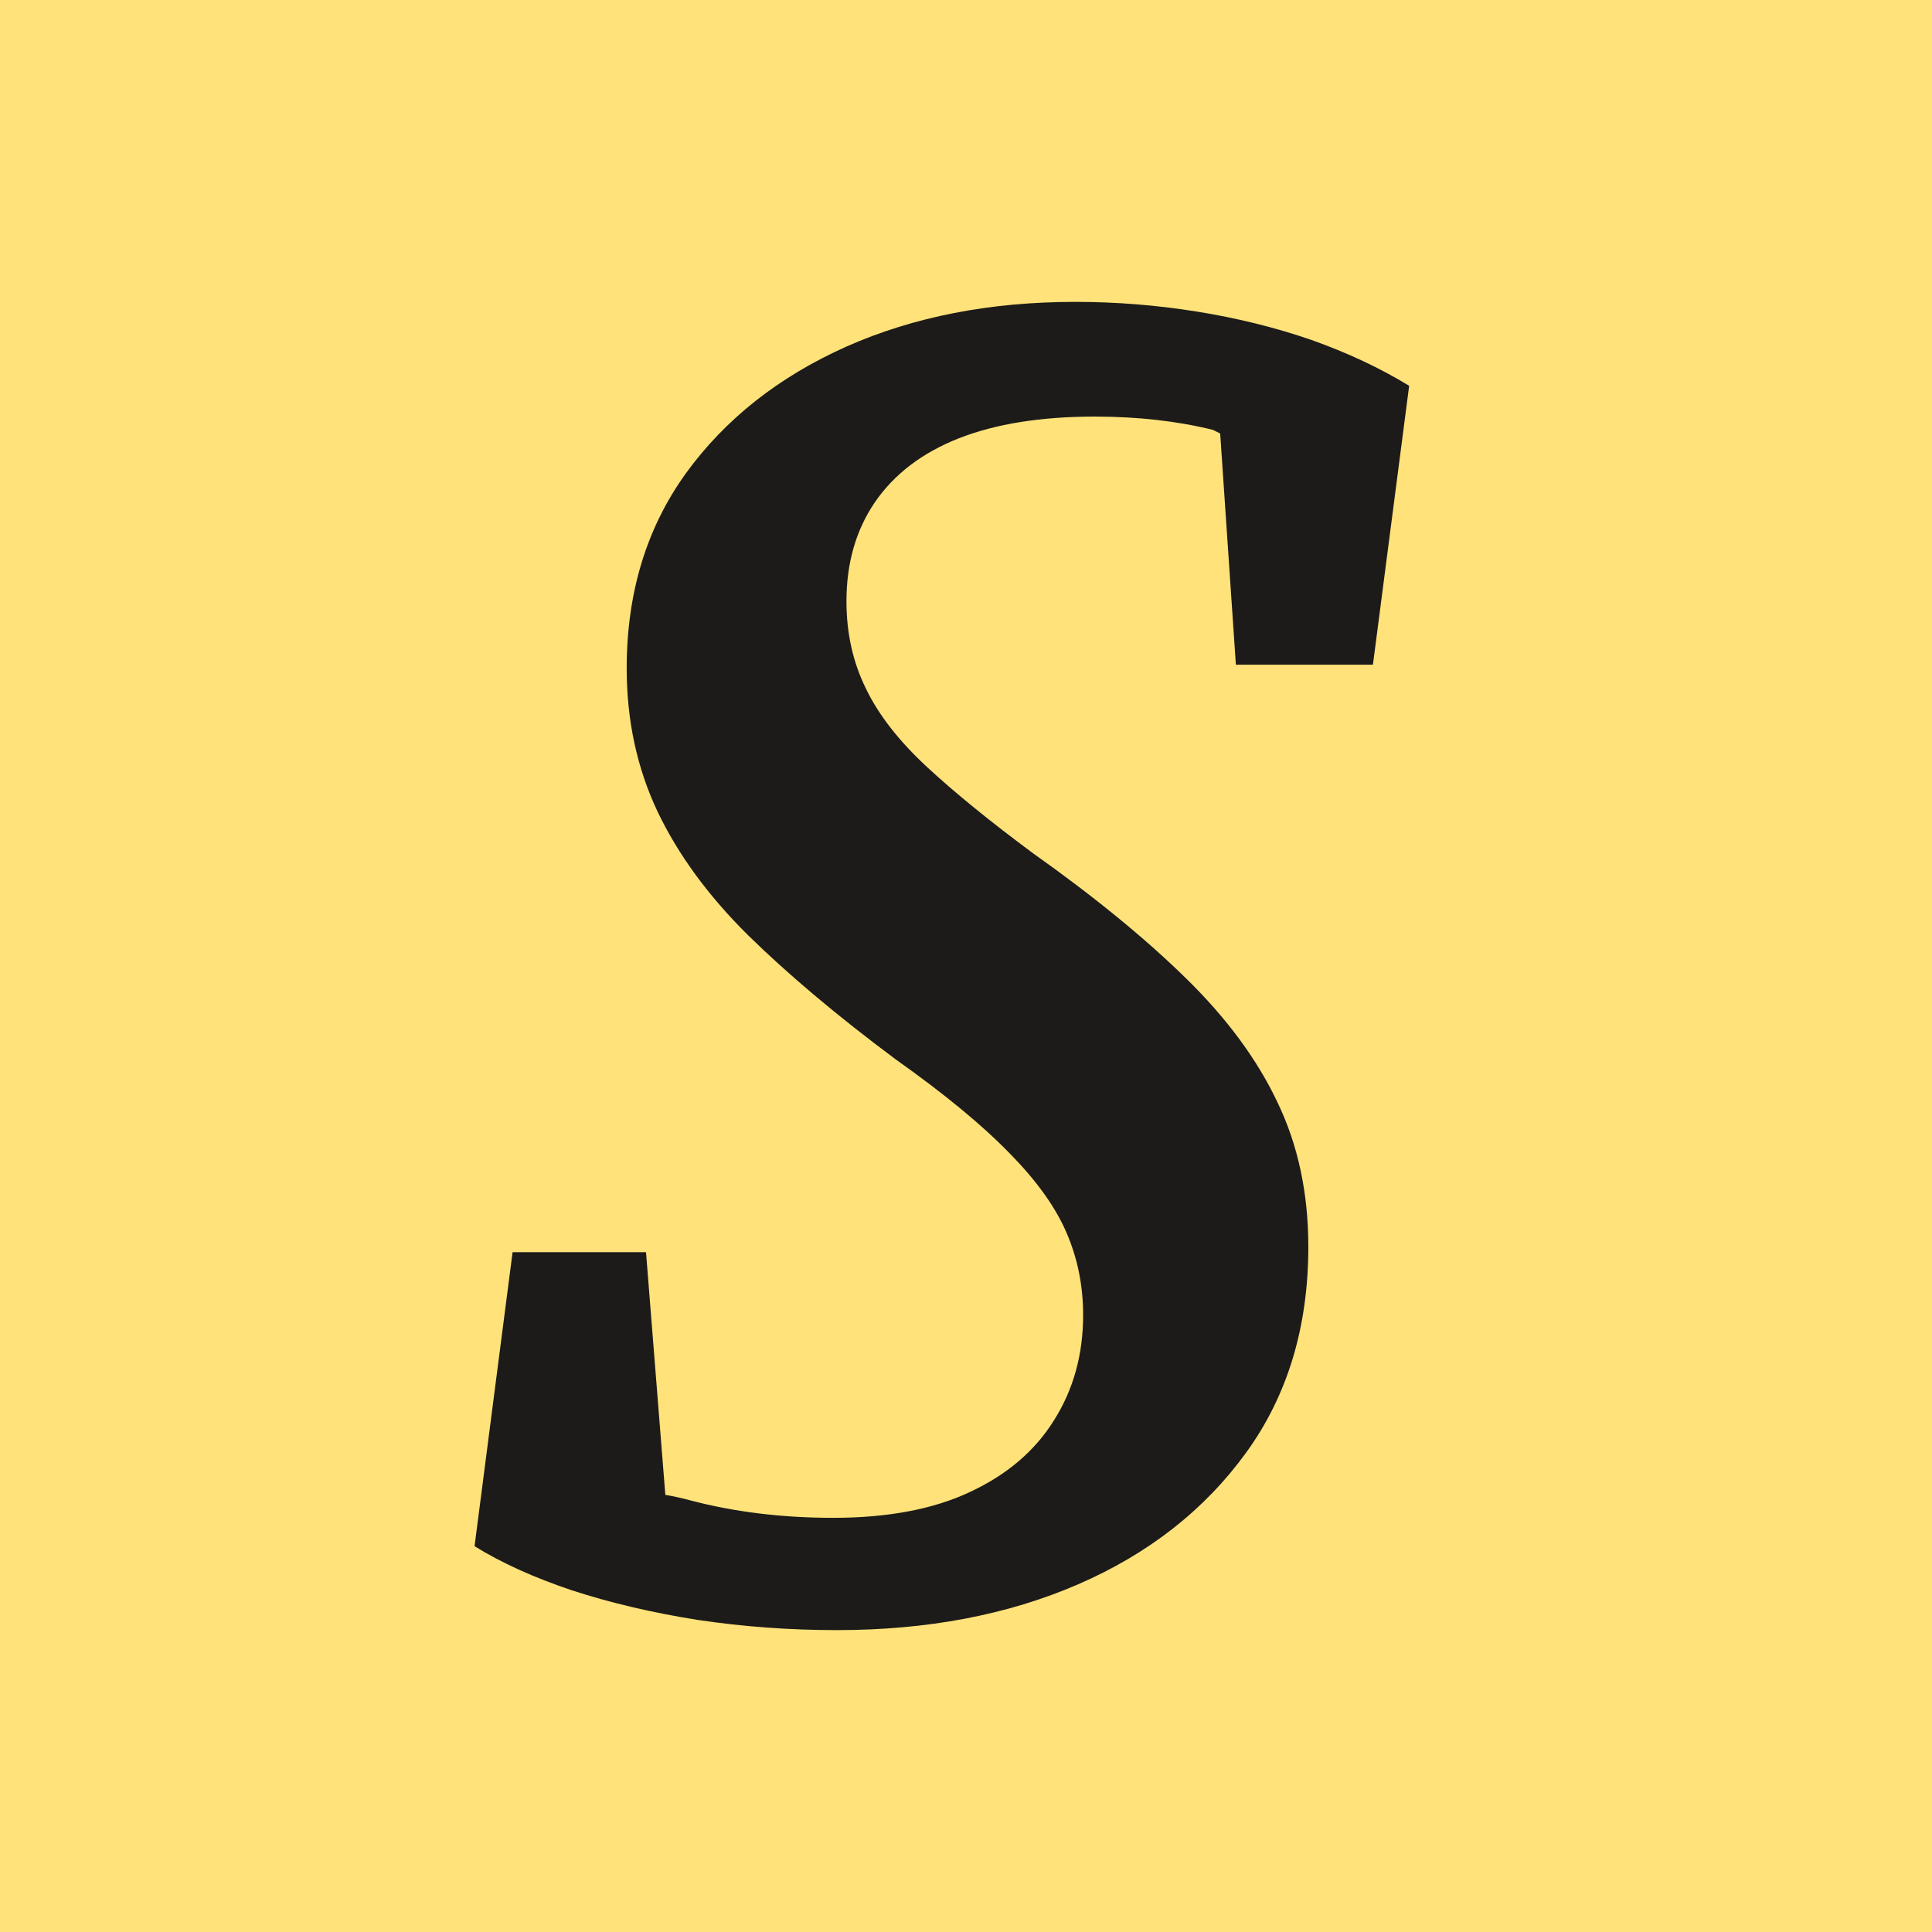
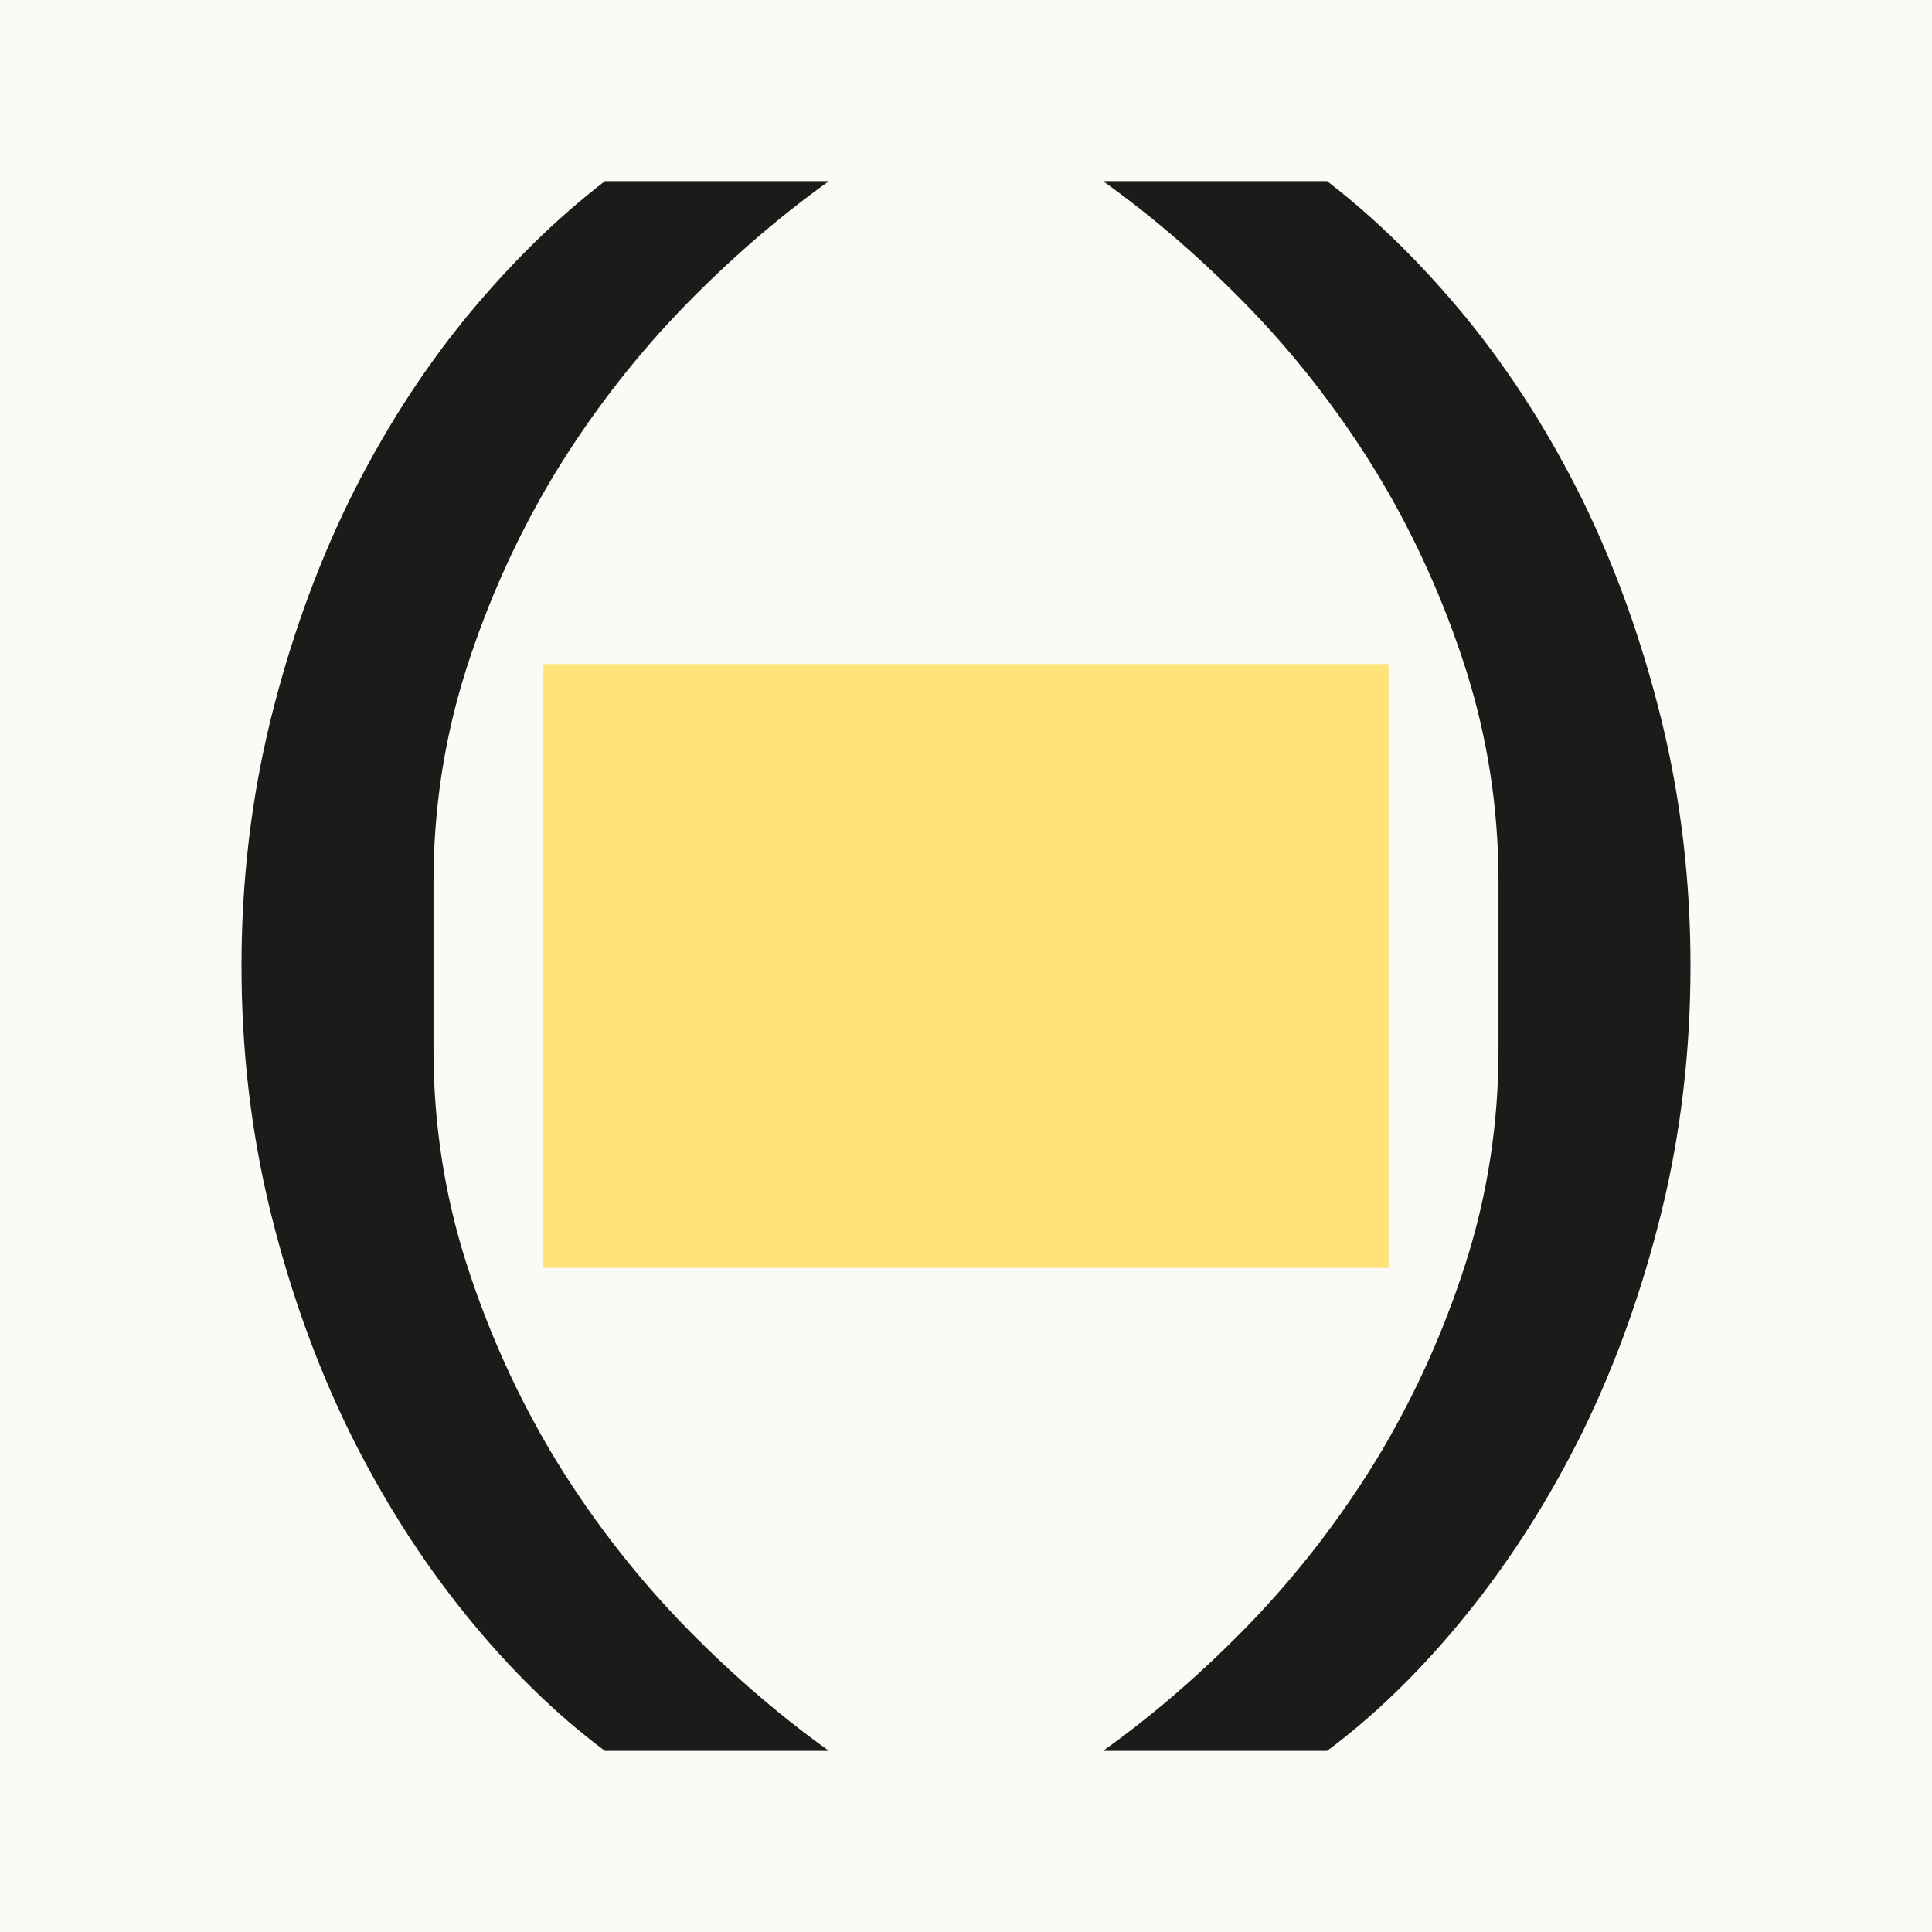
<svg xmlns="http://www.w3.org/2000/svg" viewBox="0 0 32 32">
-   <rect width="32" height="32" fill="#ffe27a" />
-   <path d="M7.86 25.61 8.49 20.74H10.7L11.02 24.76Q11.21 24.79 11.43 24.85Q12.53 25.14 13.8 25.14Q15.16 25.14 16.07 24.71Q16.99 24.28 17.46 23.52Q17.94 22.76 17.94 21.78Q17.94 21.06 17.67 20.43Q17.4 19.79 16.72 19.1Q16.04 18.4 14.84 17.55Q13.39 16.47 12.39 15.49Q11.4 14.51 10.89 13.44Q10.38 12.36 10.38 11.07Q10.38 9.2 11.36 7.84Q12.34 6.49 14.02 5.74Q15.69 5 17.81 5Q18.82 5 19.82 5.16Q20.82 5.32 21.72 5.63Q22.62 5.95 23.34 6.39L22.74 11.01H20.47L20.21 7.18Q20.15 7.15 20.09 7.12Q19.2 6.9 18.13 6.9Q16.8 6.9 15.88 7.26Q14.97 7.62 14.49 8.32Q14.02 9.01 14.02 9.96Q14.02 10.75 14.34 11.4Q14.65 12.05 15.35 12.7Q16.04 13.34 17.12 14.14Q18.63 15.21 19.65 16.21Q20.66 17.2 21.16 18.26Q21.67 19.32 21.67 20.65Q21.67 22.64 20.64 24.06Q19.61 25.48 17.86 26.24Q16.11 27 13.86 27Q12.69 27 11.55 26.83Q10.42 26.65 9.47 26.34Q8.52 26.02 7.86 25.61Z" fill="#1c1b19" />
+   <rect width="32" height="32" fill="#fbfaf7" />
+   <rect x="9" y="11" width="14" height="10" fill="#ffe27a" />
+   <path d="M4 16Q4 13.89 4.48 11.93Q4.96 9.98 5.78 8.3Q6.61 6.62 7.71 5.27Q8.81 3.93 10.02 3H13.73Q12.43 3.93 11.24 5.17Q10.05 6.42 9.15 7.91Q8.26 9.4 7.72 11.09Q7.18 12.79 7.18 14.61V17.39Q7.18 19.21 7.72 20.91Q8.26 22.6 9.15 24.09Q10.05 25.58 11.24 26.83Q12.43 28.07 13.73 29H10.02Q8.81 28.1 7.71 26.74Q6.61 25.38 5.78 23.7Q4.96 22.02 4.48 20.07Q4 18.11 4 16ZM28 16Q28 18.11 27.52 20.07Q27.04 22.02 26.22 23.7Q25.39 25.38 24.29 26.74Q23.19 28.1 21.98 29H18.27Q19.57 28.07 20.76 26.83Q21.95 25.58 22.85 24.09Q23.74 22.6 24.28 20.91Q24.82 19.21 24.82 17.39V14.61Q24.82 12.79 24.28 11.09Q23.74 9.4 22.85 7.91Q21.95 6.42 20.76 5.17Q19.57 3.93 18.27 3H21.98Q23.19 3.93 24.29 5.27Q25.39 6.62 26.22 8.3Q27.04 9.98 27.52 11.93Q28 13.89 28 16Z" fill="#1c1b19" />
</svg>
